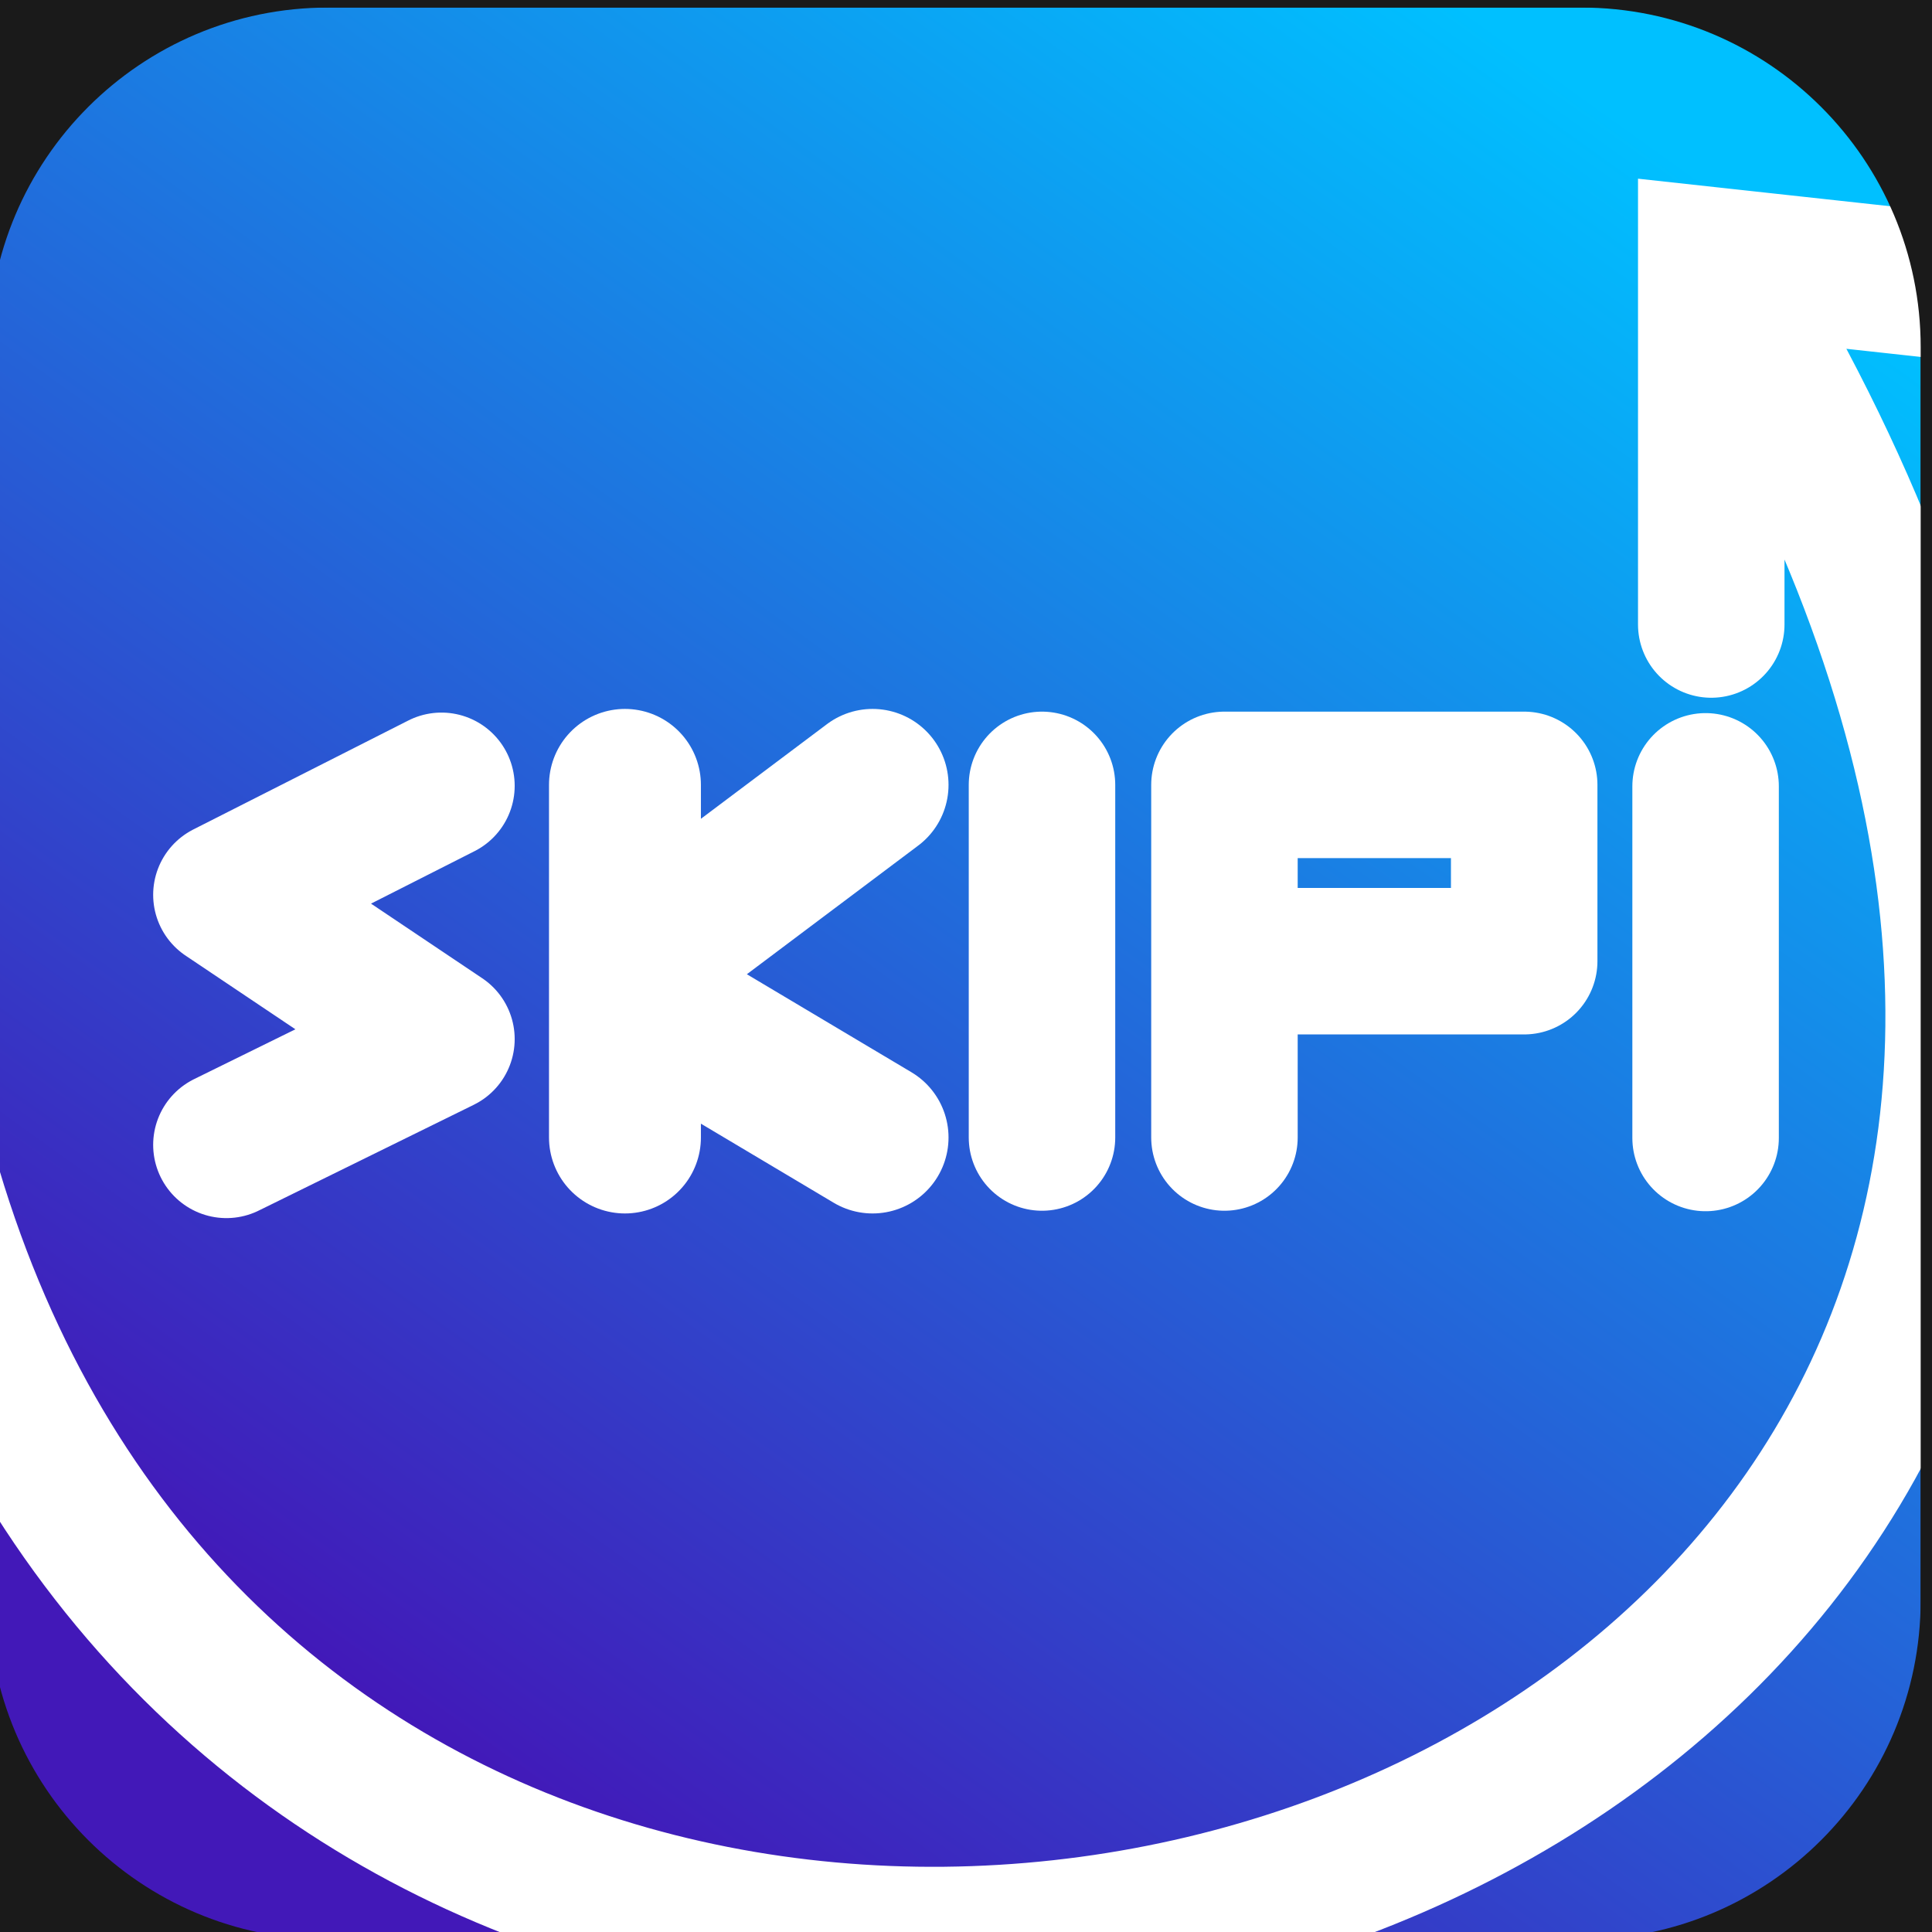
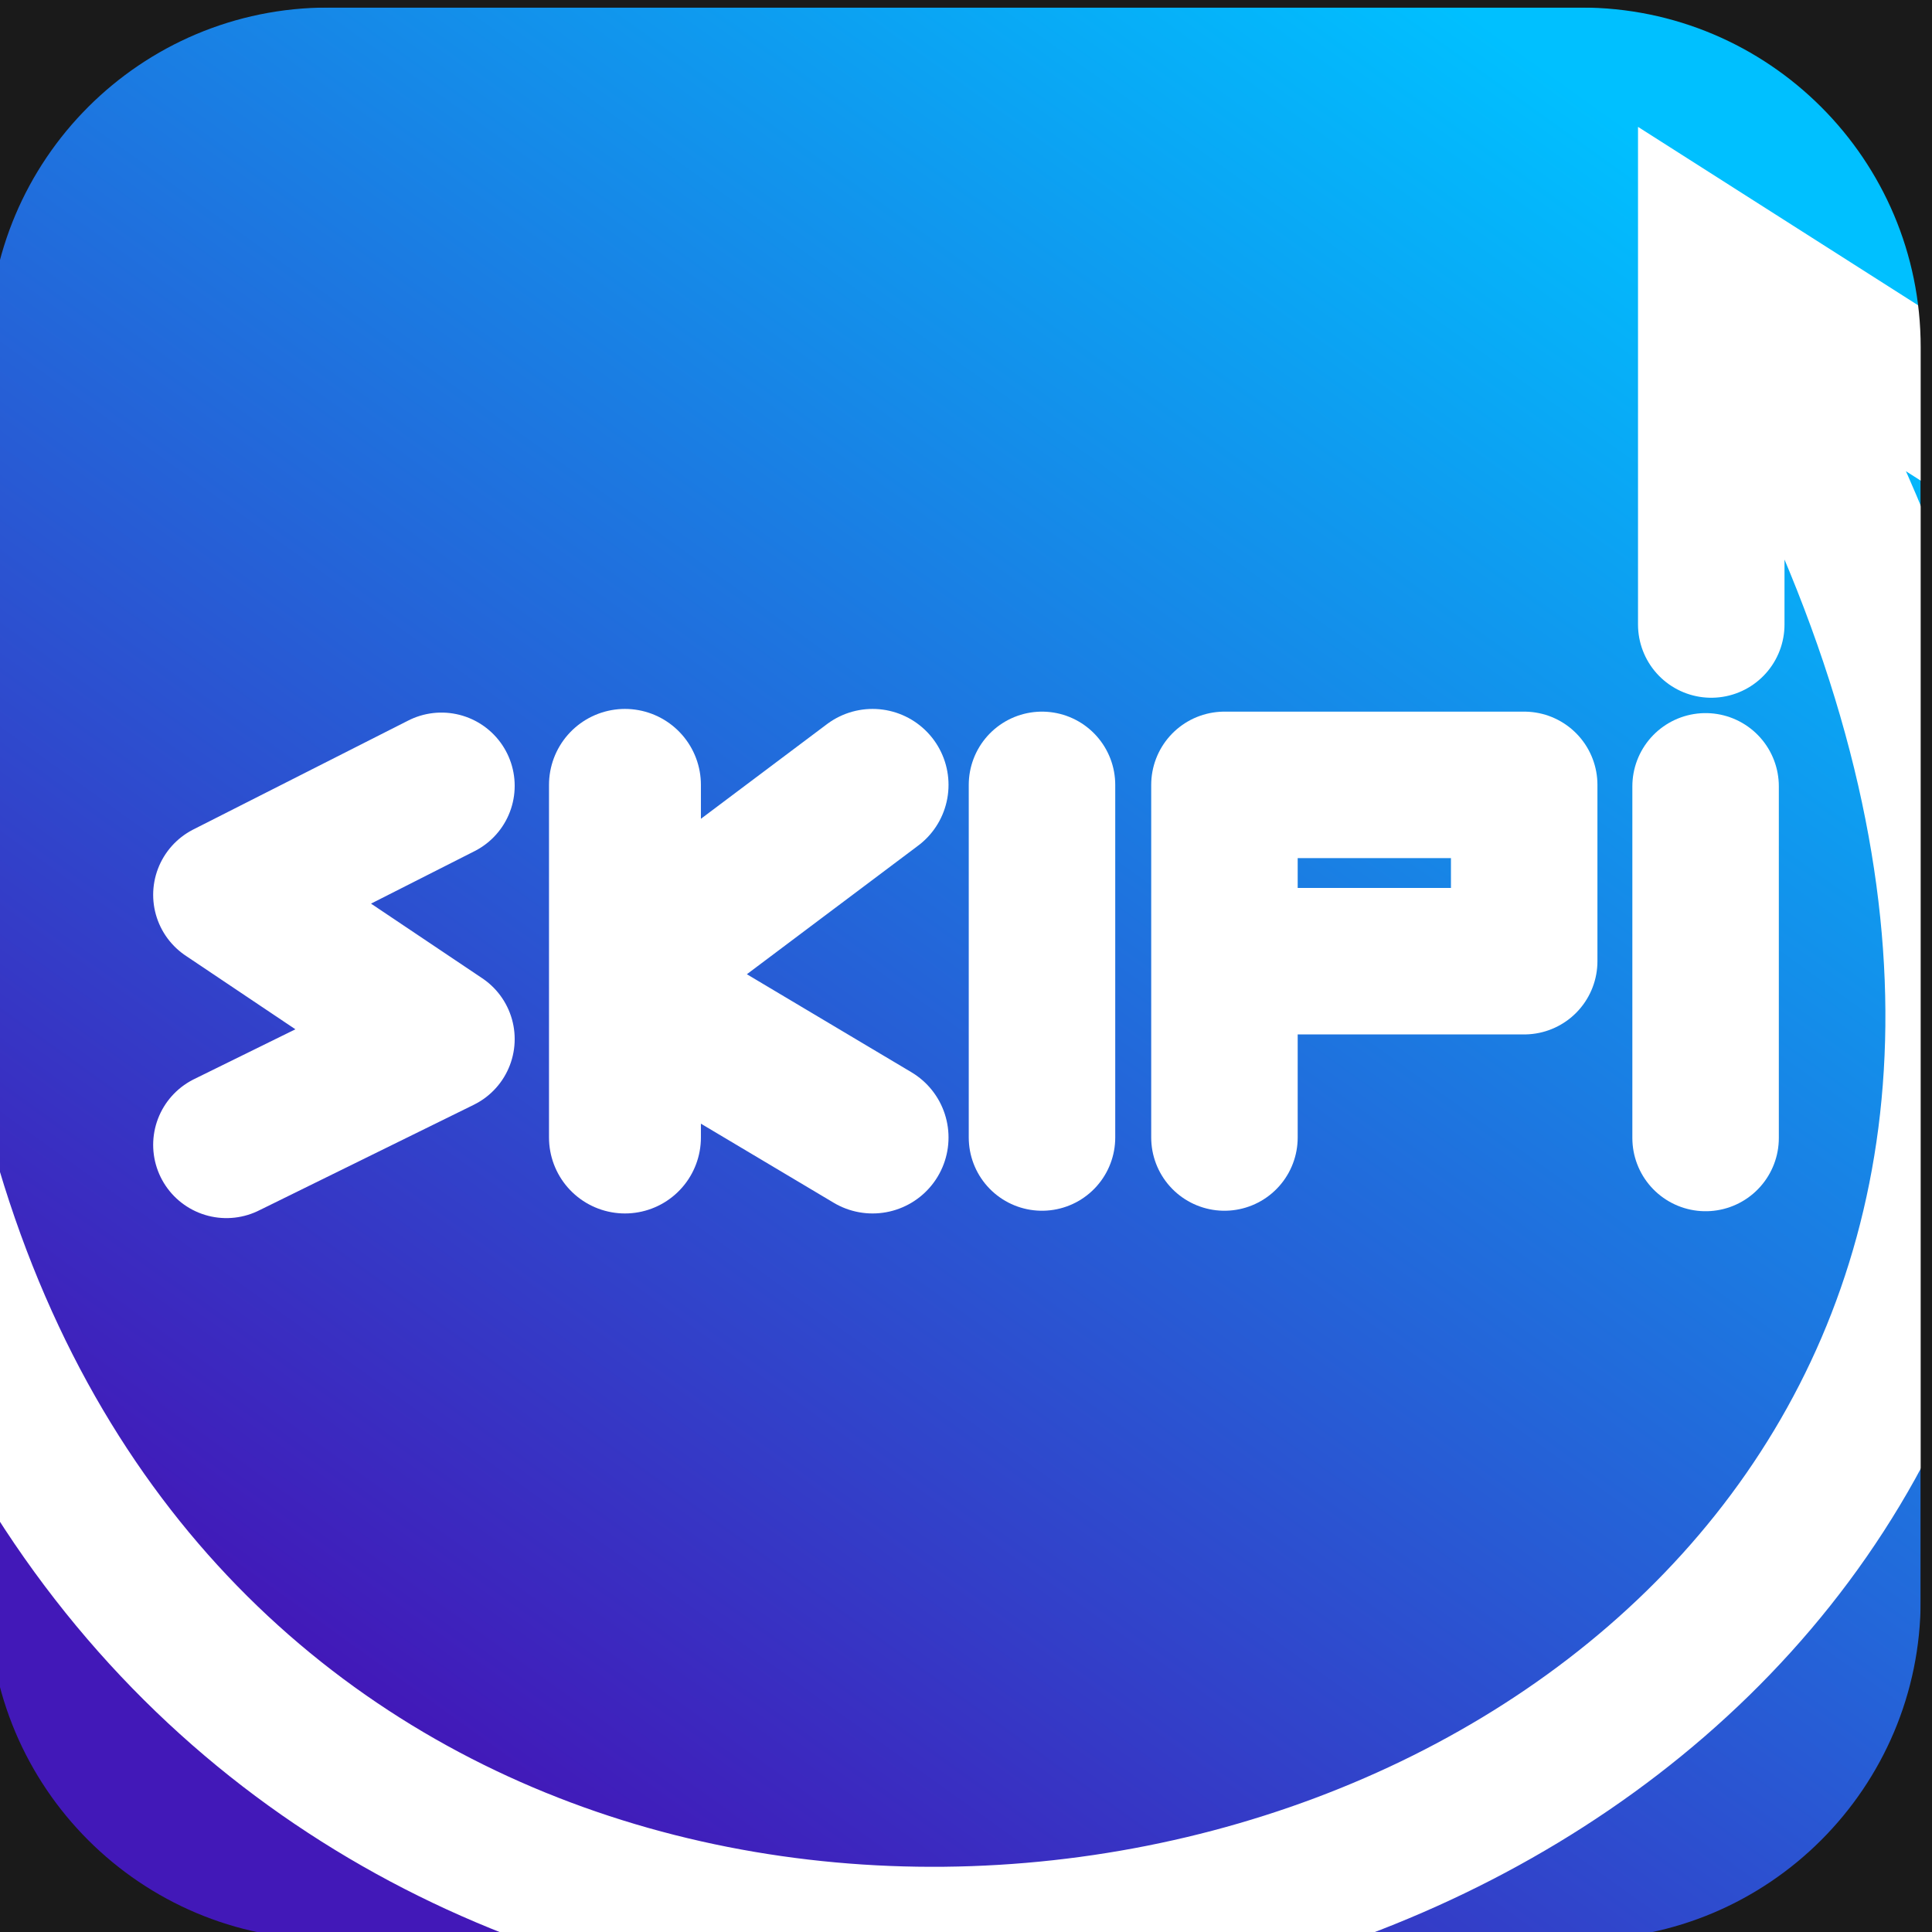
<svg xmlns="http://www.w3.org/2000/svg" width="512" height="512" viewBox="0 0 512 512" fill="none">
-   <rect width="512" height="512" fill="#1A1A1A" />
-   <g clip-path="url(#clip0_0_1)">
-     <mask id="mask0_0_1" style="mask-type:luminance" maskUnits="userSpaceOnUse" x="-3" y="2" width="512" height="512">
-       <path d="M419 2H87C37.294 2 -3 42.294 -3 92V424C-3 473.706 37.294 514 87 514H419C468.706 514 509 473.706 509 424V92C509 42.294 468.706 2 419 2Z" fill="white" />
+   <g clip-path="url(#clip0_181_455)">
+     <path d="M512 0H0V512H512V0Z" fill="#1A1A1A" />
+     <mask id="mask0_181_455" style="mask-type:luminance" maskUnits="userSpaceOnUse" x="0" y="0" width="512" height="512">
+       <path d="M512 0H0V512H512V0Z" fill="white" />
    </mask>
-     <g mask="url(#mask0_0_1)">
-       <path d="M509 2H-3V514H509V2Z" fill="url(#paint0_linear_nordic)" />
-       <path d="M116.987 208.251L60 237.135L116.987 275.365L60 303.4" stroke="white" stroke-width="38.819" stroke-linecap="round" stroke-linejoin="round" />
-       <path d="M165.62 208V301.45M165.62 257.274L231.241 208M165.62 262.371L231.241 301.45" stroke="white" stroke-width="40.256" stroke-linecap="round" stroke-linejoin="round" />
-       <path d="M276.139 208V301.45" stroke="white" stroke-width="38.819" stroke-linecap="round" stroke-linejoin="round" />
-       <path d="M324.491 301.45V208H403.927L403.927 254.725L324.491 254.725" stroke="white" stroke-width="38.819" stroke-linecap="round" stroke-linejoin="round" />
-       <path d="M452 208.389L452 301.578" stroke="white" stroke-width="38.819" stroke-linecap="round" stroke-linejoin="round" />
-       <path d="M453.5 69C746 543 -35 717.326 -35 196M453.5 165.5V69L513 75.5" stroke="white" stroke-width="38.82" stroke-linecap="round" />
+     <g mask="url(#mask0_181_455)">
+       <mask id="mask1_181_455" style="mask-type:luminance" maskUnits="userSpaceOnUse" x="-3" y="2" width="512" height="512">
+         <path d="M419 2H87C37.294 2 -3 42.294 -3 92V424C-3 473.706 37.294 514 87 514H419C468.706 514 509 473.706 509 424V92C509 42.294 468.706 2 419 2Z" fill="white" />
+       </mask>
+       <g mask="url(#mask1_181_455)">
+         <path d="M509 2H-3V514H509V2Z" fill="url(#paint0_linear_nordic)" />
+         <path d="M116.987 208.251L60 237.135L116.987 275.365L60 303.4" stroke="white" stroke-width="38.819" stroke-linecap="round" stroke-linejoin="round" />
+         <path d="M165.62 208V301.45M165.62 257.274L231.241 208M165.62 262.371L231.241 301.45" stroke="white" stroke-width="40.256" stroke-linecap="round" stroke-linejoin="round" />
+         <path d="M276.139 208V301.45" stroke="white" stroke-width="38.819" stroke-linecap="round" stroke-linejoin="round" />
+         <path d="M324.491 301.45V208H403.927V254.725H324.491" stroke="white" stroke-width="38.819" stroke-linecap="round" stroke-linejoin="round" />
+         <path d="M452 208.389V301.578" stroke="white" stroke-width="38.819" stroke-linecap="round" stroke-linejoin="round" />
+         <path d="M453.5 69C746 543 -35 717.326 -35 196M526.5 115.5L453.5 69V165.5" stroke="white" stroke-width="38.82" stroke-linecap="round" />
+       </g>
    </g>
  </g>
  <defs>
    <linearGradient id="paint0_linear_nordic" x1="454" y1="49" x2="142" y2="484.5" gradientUnits="userSpaceOnUse">
      <stop stop-color="#00C0FF" />
      <stop offset="1" stop-color="#4218B8" />
    </linearGradient>
-     <clipPath id="clip0_0_1">
+     <clipPath id="clip0_181_455">
      <rect width="512" height="512" fill="white" />
    </clipPath>
  </defs>
</svg>
